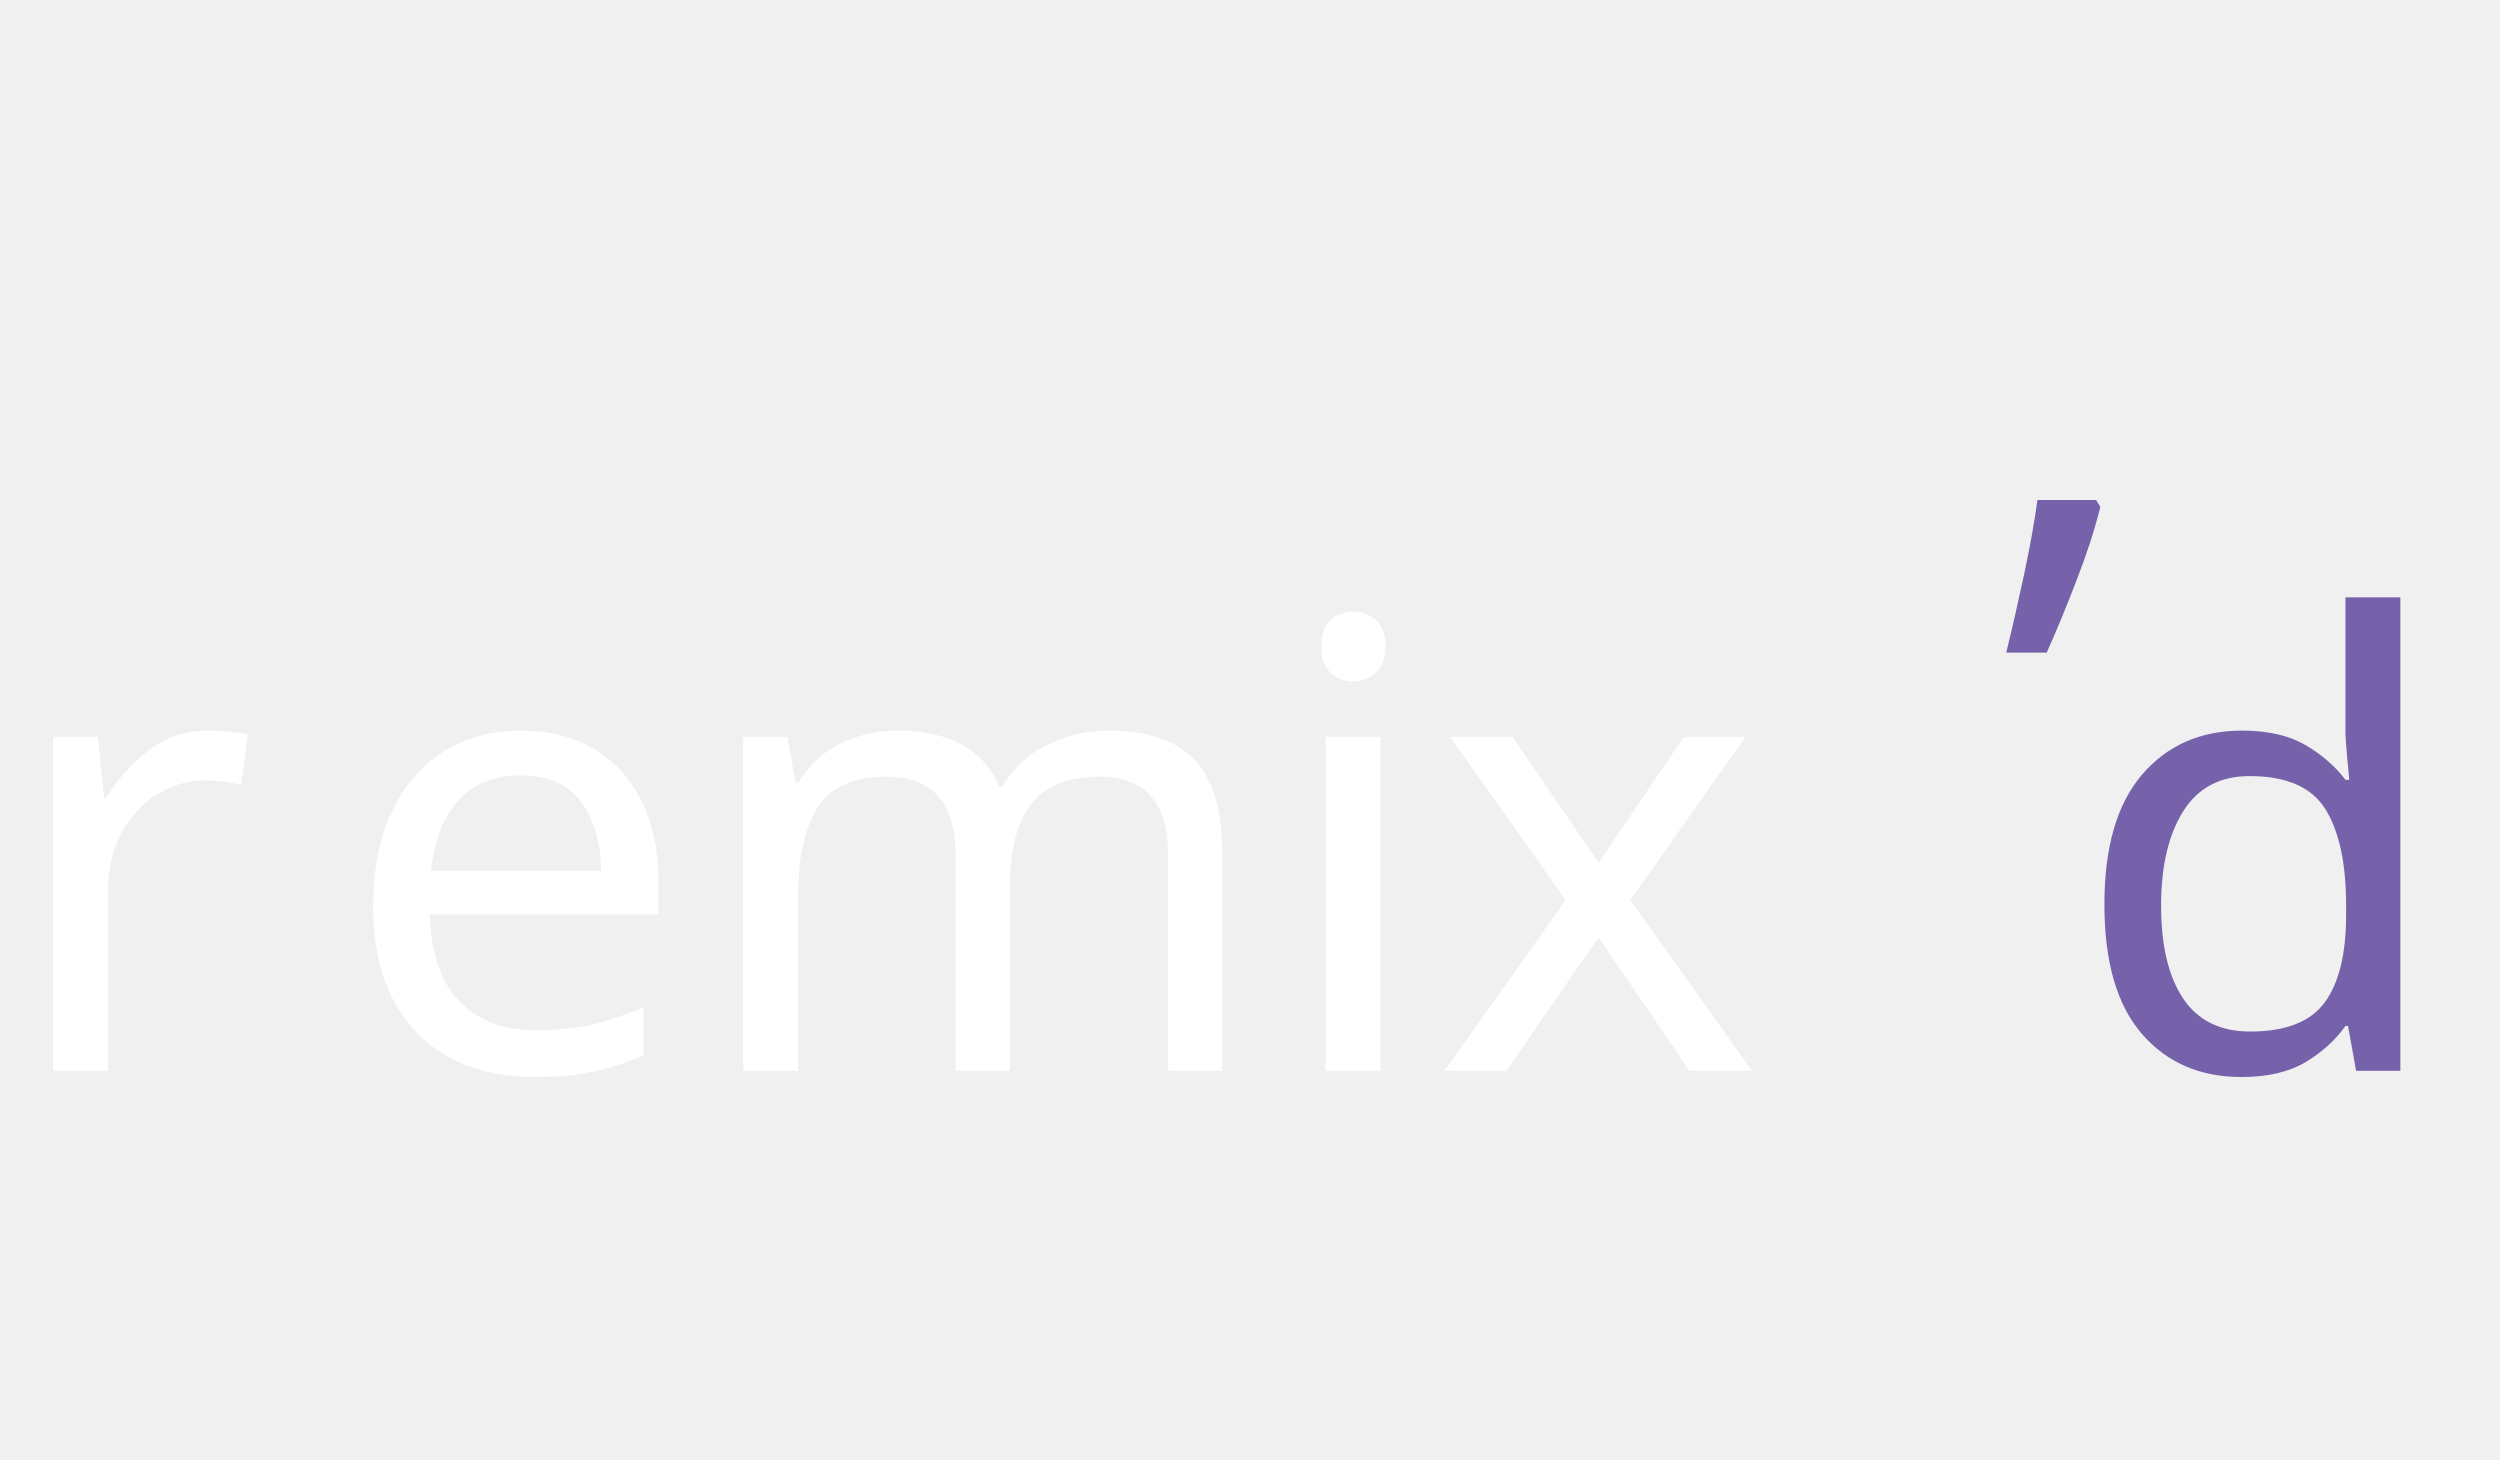
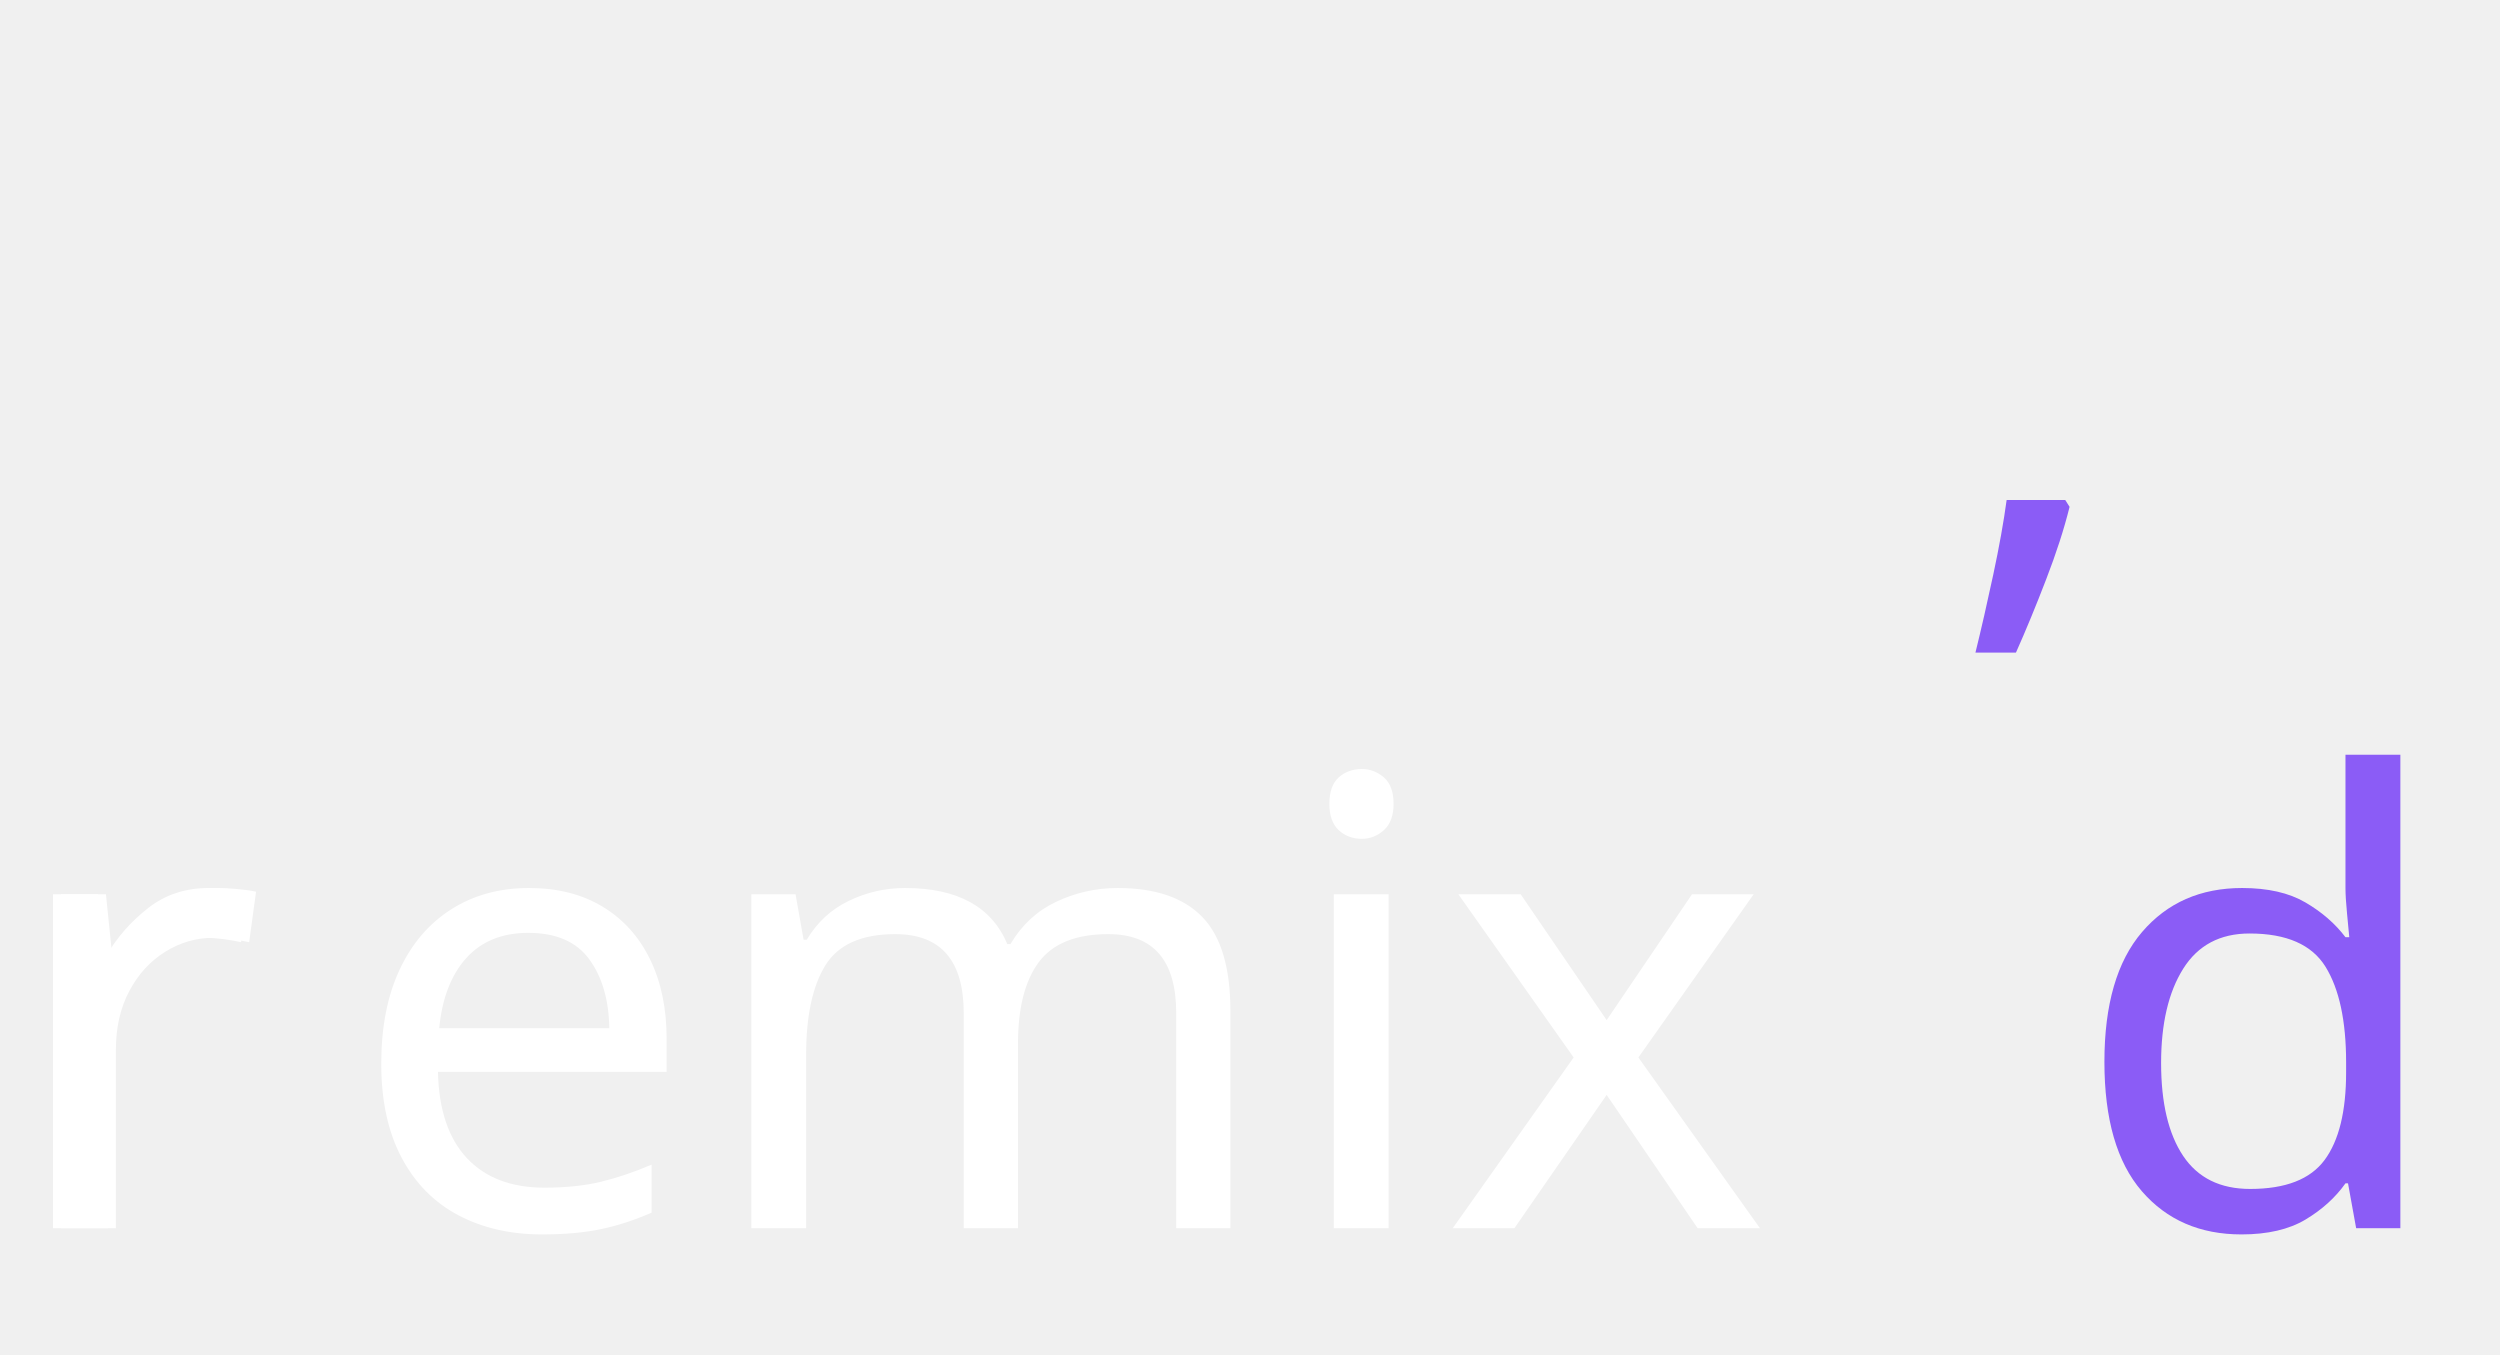
- <svg xmlns="http://www.w3.org/2000/svg" id="Layer_1" data-name="Layer 1" viewBox="0 0 432 252.17">
+ <svg xmlns="http://www.w3.org/2000/svg" id="Layer_1" data-name="Layer 1" viewBox="0 0 432 233.98">
  <defs>
    <style>
      .cls-1 {
-         letter-spacing: 0em;
+         fill: #8b5cf6;
      }

      .cls-1, .cls-2 {
-         fill: #7562ab;
+         font-family: BotchRegular, Botch;
+         font-size: 107.65px;
      }

-       .cls-3 {
-         letter-spacing: 0em;
+       .cls-1, .cls-2, .cls-3 {
+         isolation: isolate;
      }

-       .cls-3, .cls-4 {
+       .cls-2 {
        fill: #fff;
-       }
- 
-       .cls-5, .cls-2 {
-         font-family: BotchRegular, Botch;
-         font-size: 107.65px;
      }

      .cls-4 {
        letter-spacing: 0em;
      }
+ 
+       .cls-5 {
+         letter-spacing: 0em;
+       }
    </style>
  </defs>
-   <text class="cls-5" transform="translate(0 185.03)">
-     <tspan class="cls-4" x="0" y="0">r</tspan>
-     <tspan class="cls-3" x="58.56" y="0">emix</tspan>
-     <tspan class="cls-1" x="357.72" y="0">d</tspan>
-   </text>
-   <text class="cls-2" transform="translate(342.27 98.88)">
-     <tspan x="0" y="0">,</tspan>
-   </text>
+   <g class="cls-3">
+     <text class="cls-2" transform="translate(0 212.23)">
+       <tspan x="0" y="0">r</tspan>
+     </text>
+     <text class="cls-2" transform="translate(1.4 212.23)">
+       <tspan class="cls-5" x="0" y="0">r</tspan>
+       <tspan class="cls-4" x="58.56" y="0">emix</tspan>
+     </text>
+     <text class="cls-1" transform="translate(357.72 212.23)">
+       <tspan x="0" y="0">d</tspan>
+     </text>
+   </g>
+   <g class="cls-3">
+     <text class="cls-1" transform="translate(336.95 98.88)">
+       <tspan x="0" y="0">,</tspan>
+     </text>
+   </g>
</svg>
